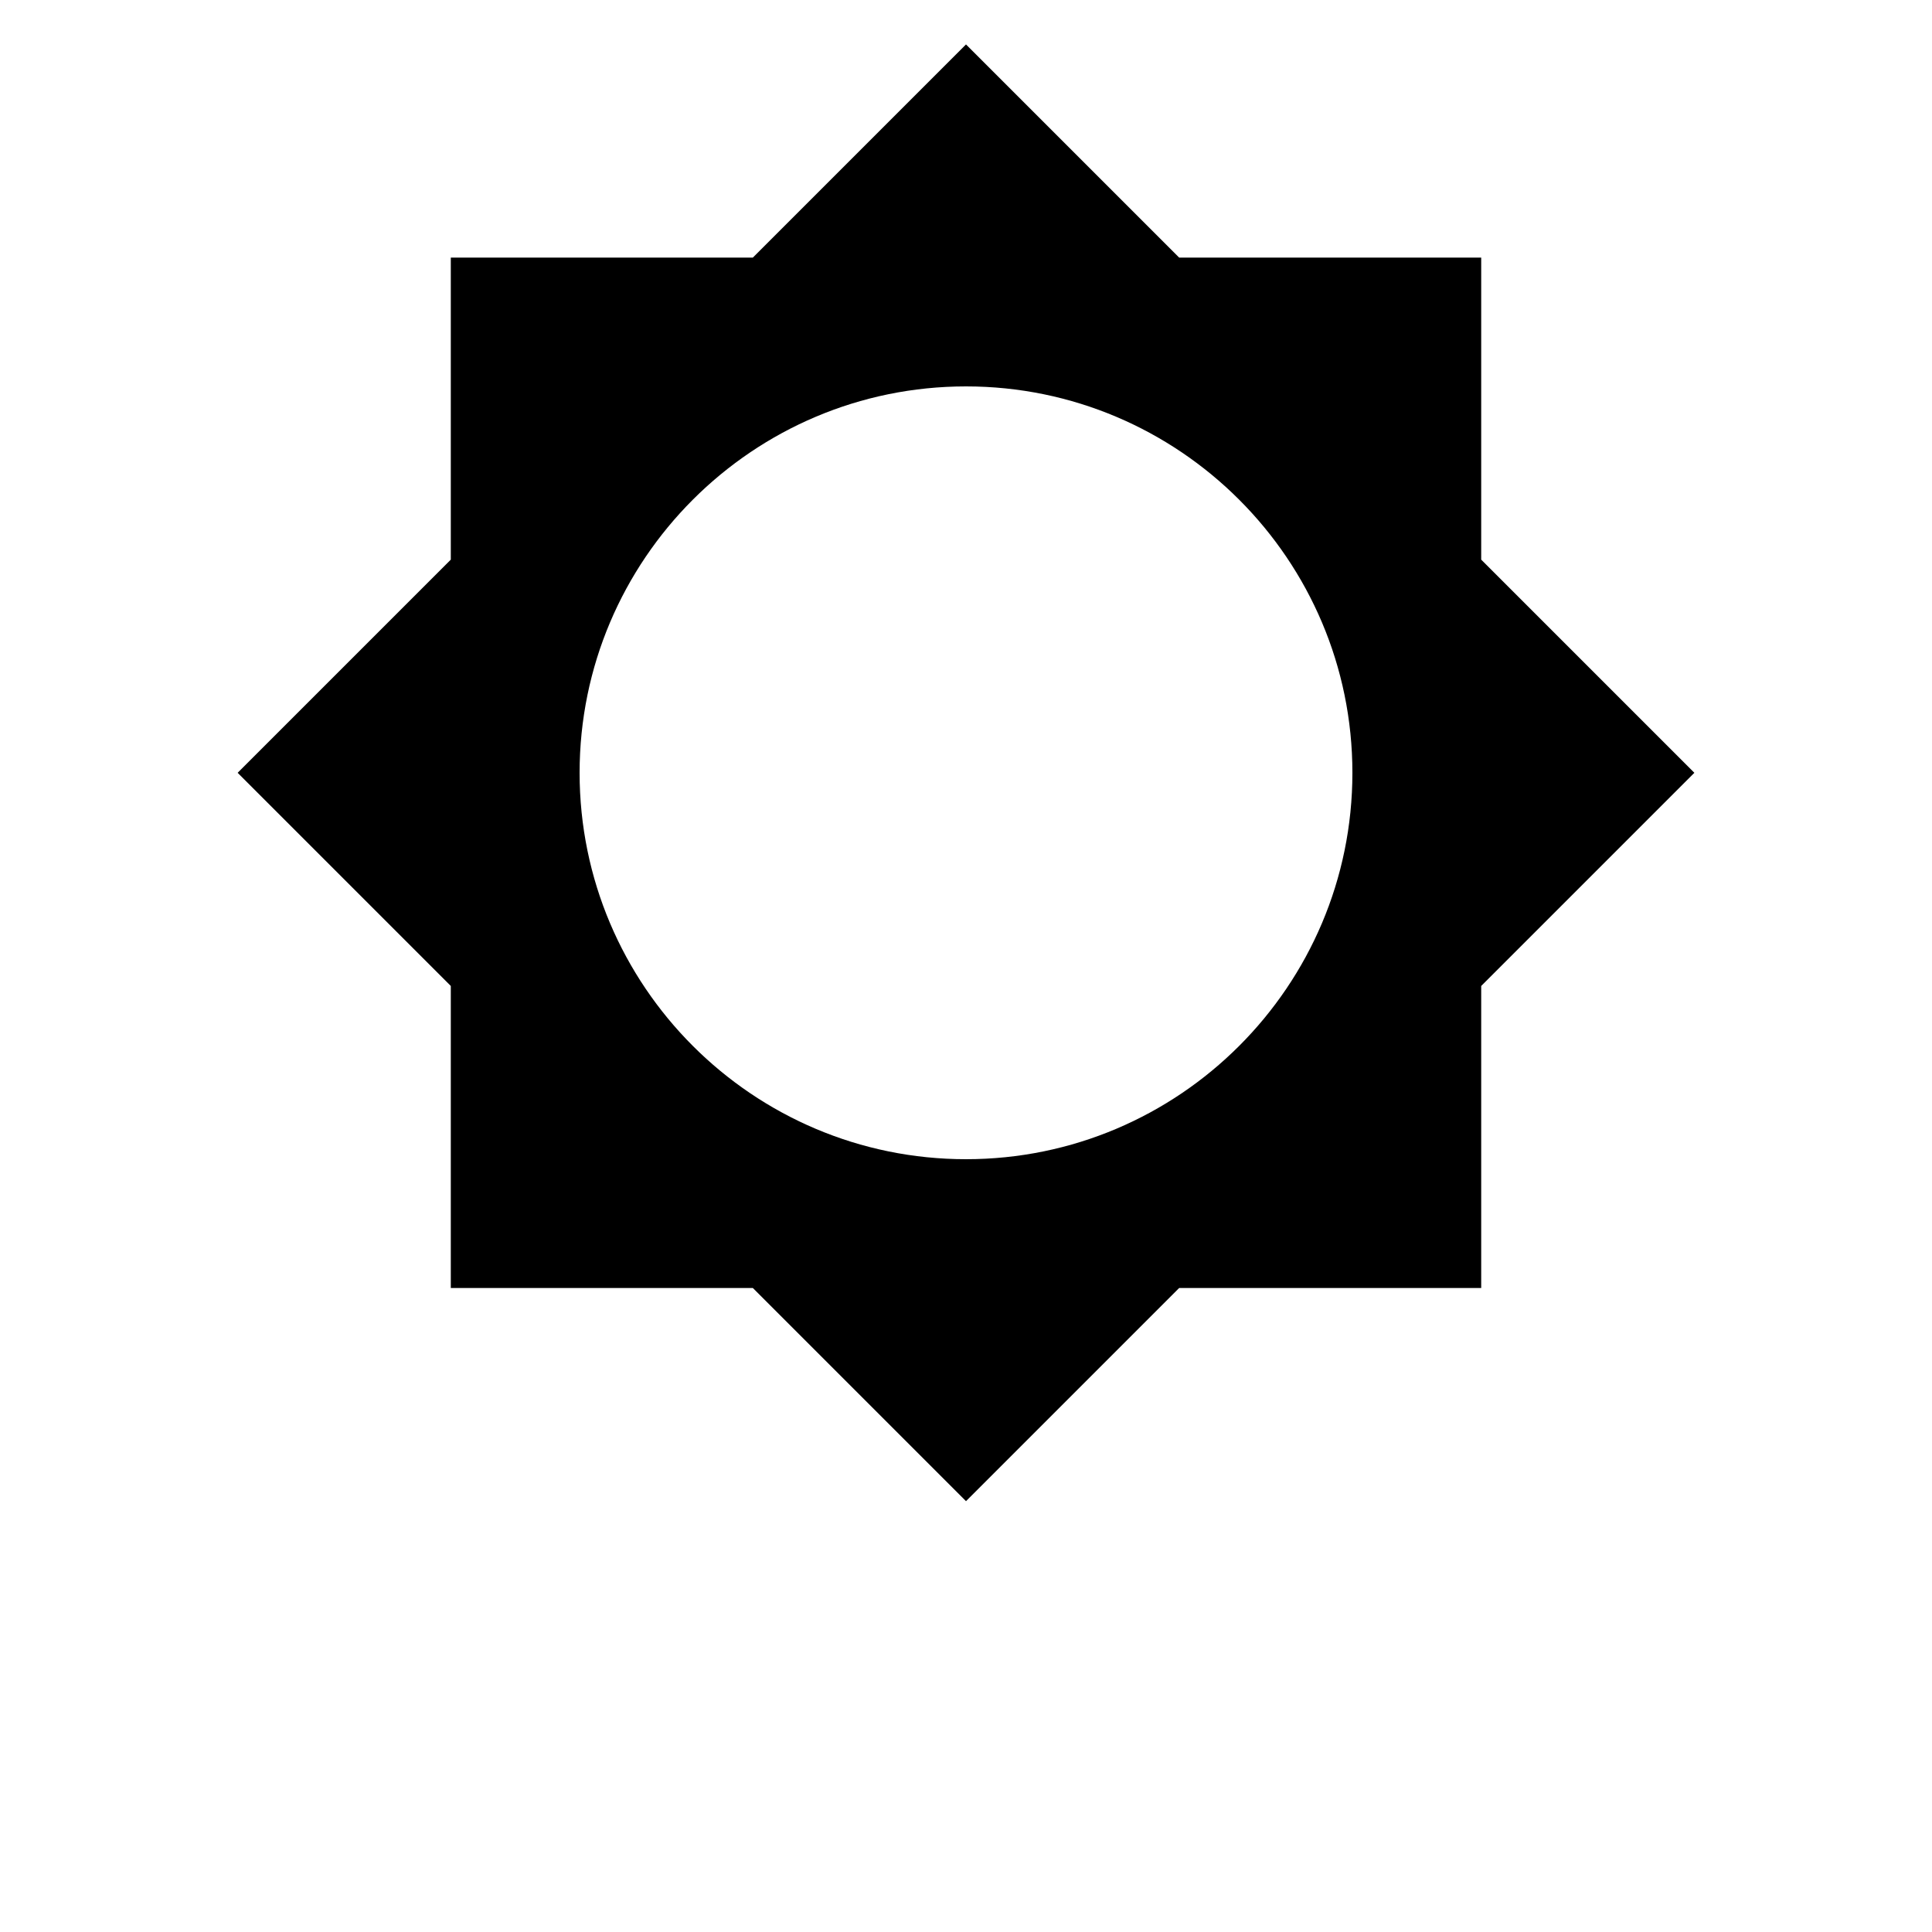
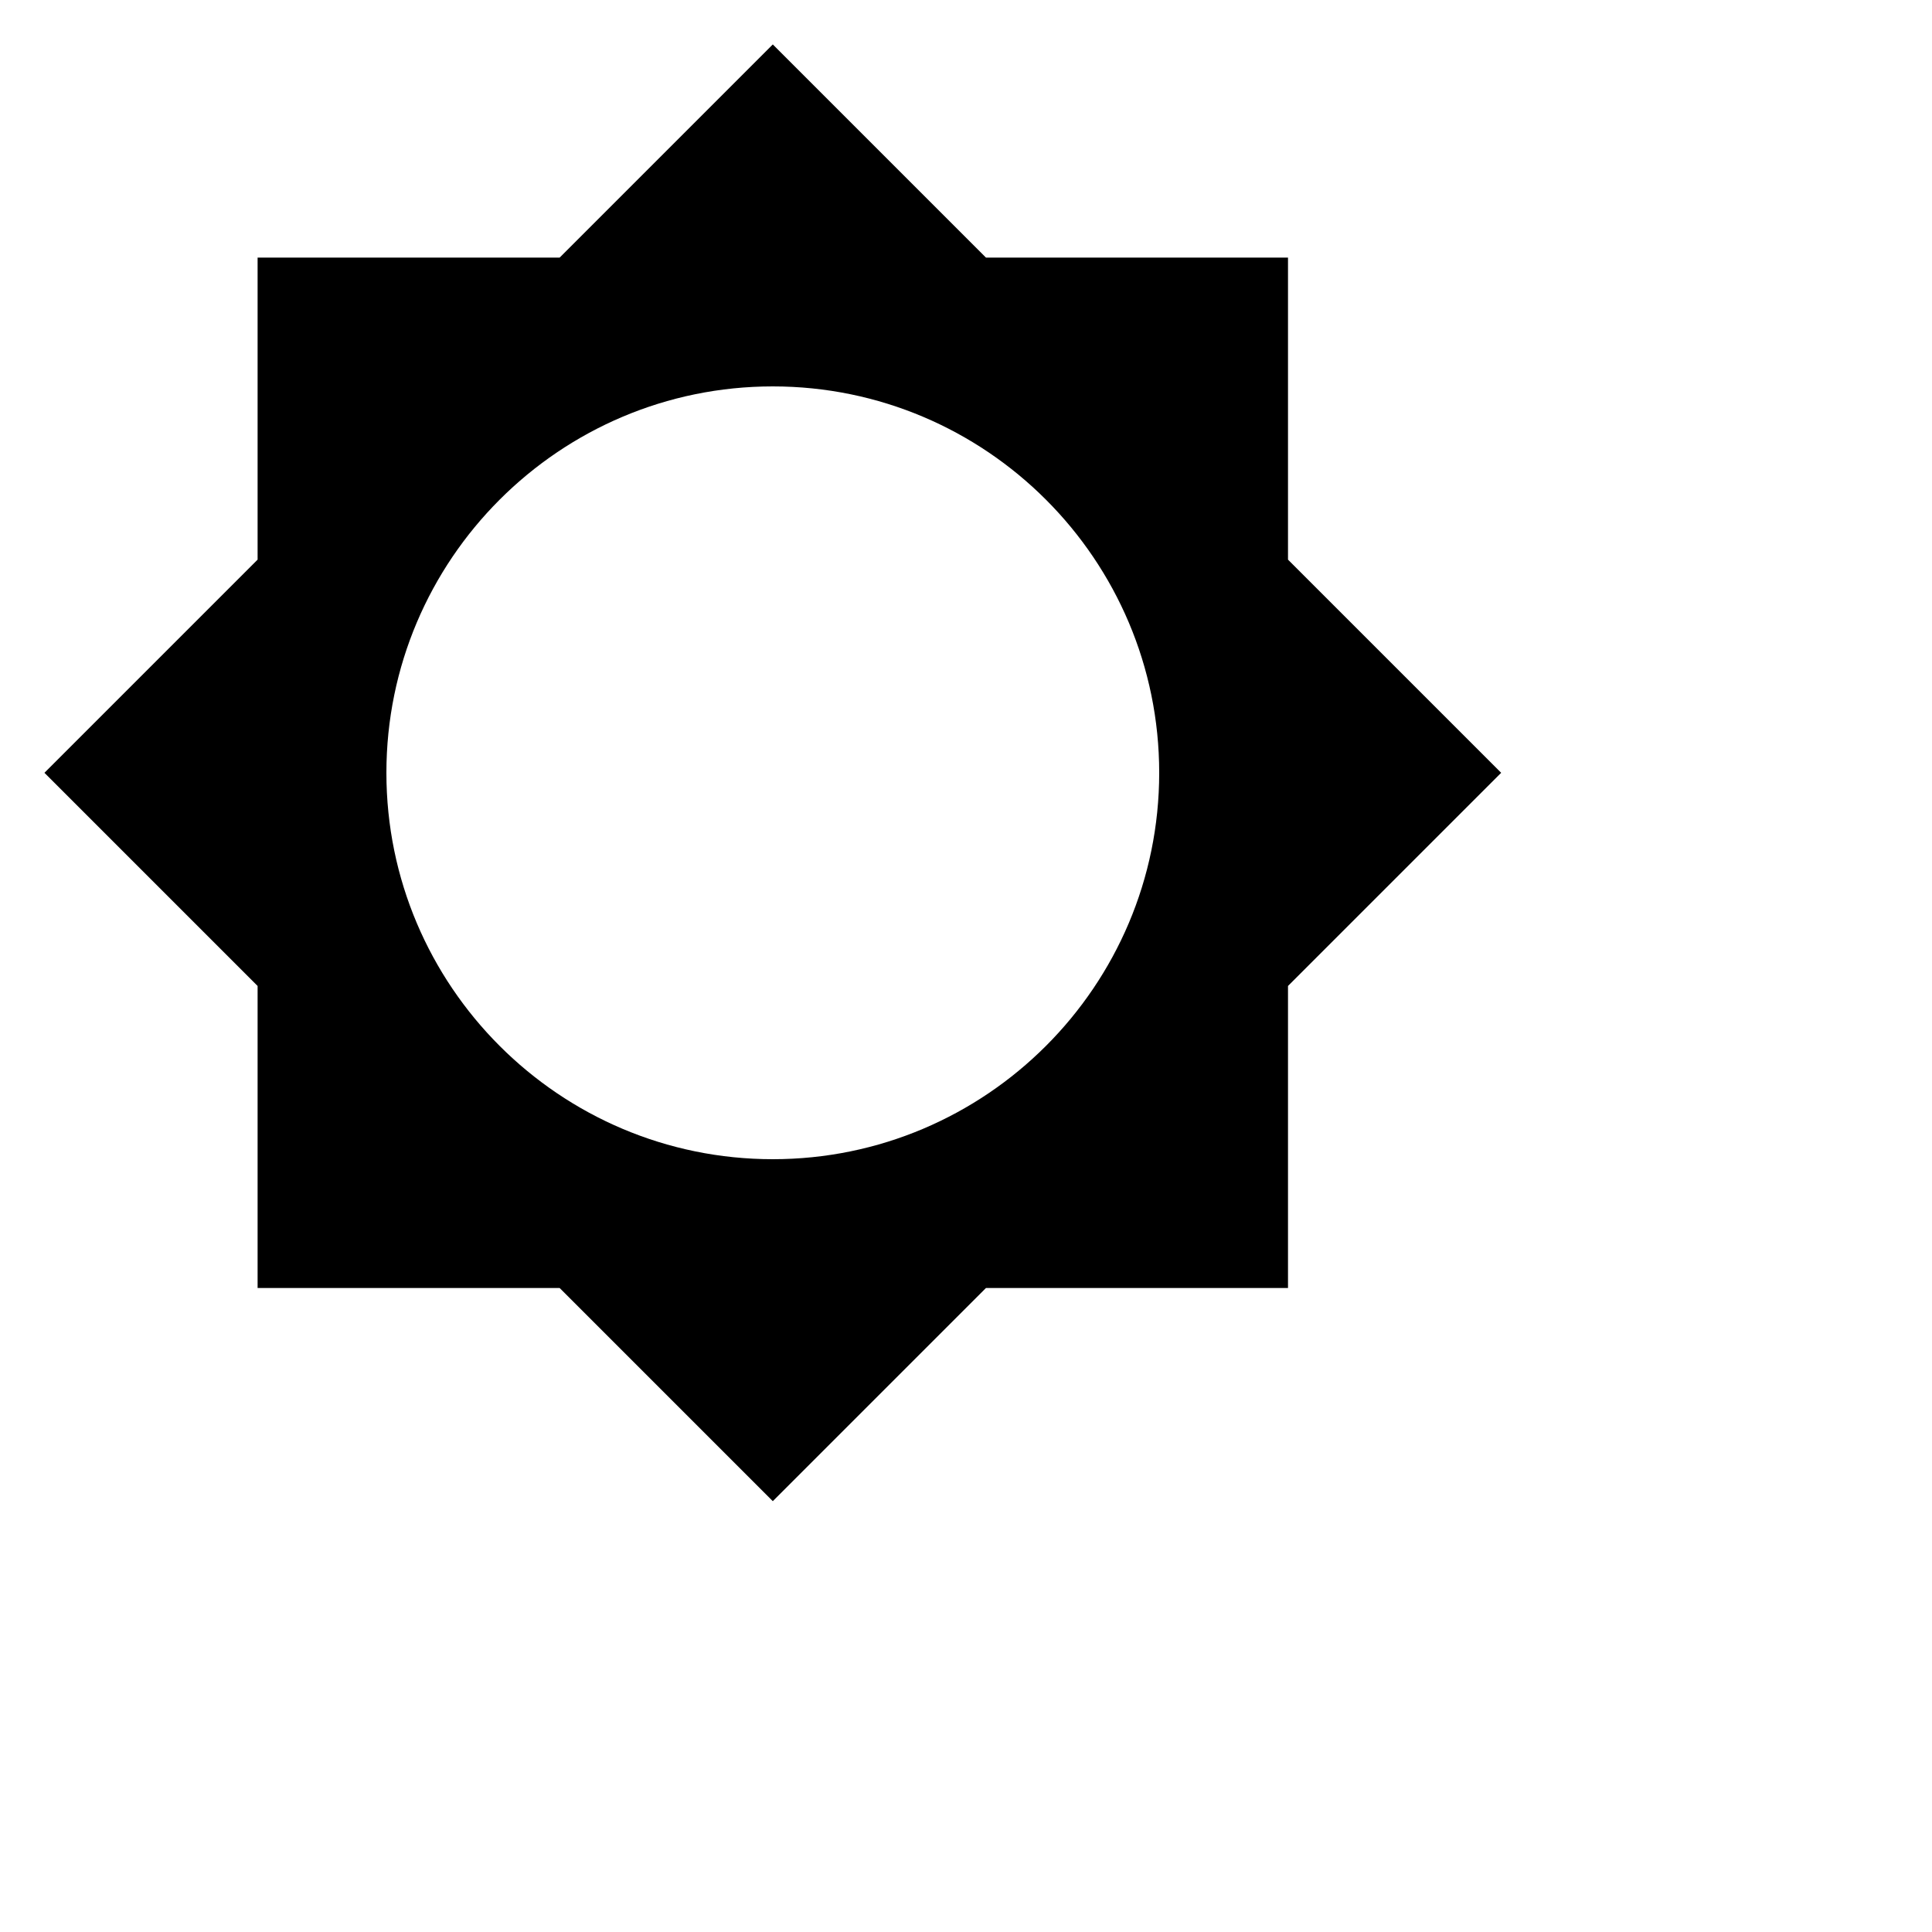
- <svg xmlns="http://www.w3.org/2000/svg" height="30" viewBox="0 0 24 30" width="30">
+ <svg xmlns="http://www.w3.org/2000/svg" height="30" viewBox="0 0 30 30" width="30">
  <path d="M0 0h24v24H0z" fill="none" />
  <path d="M20 15.31L23.31 12 20 8.69V4h-4.69L12 .69 8.69 4H4v4.69L.69 12 4 15.31V20h4.69L12 23.31 15.31 20H20v-4.69zM12 18c-3.31 0-6-2.69-6-6s2.69-6 6-6 6 2.69 6 6-2.69 6-6 6z" />
</svg>
